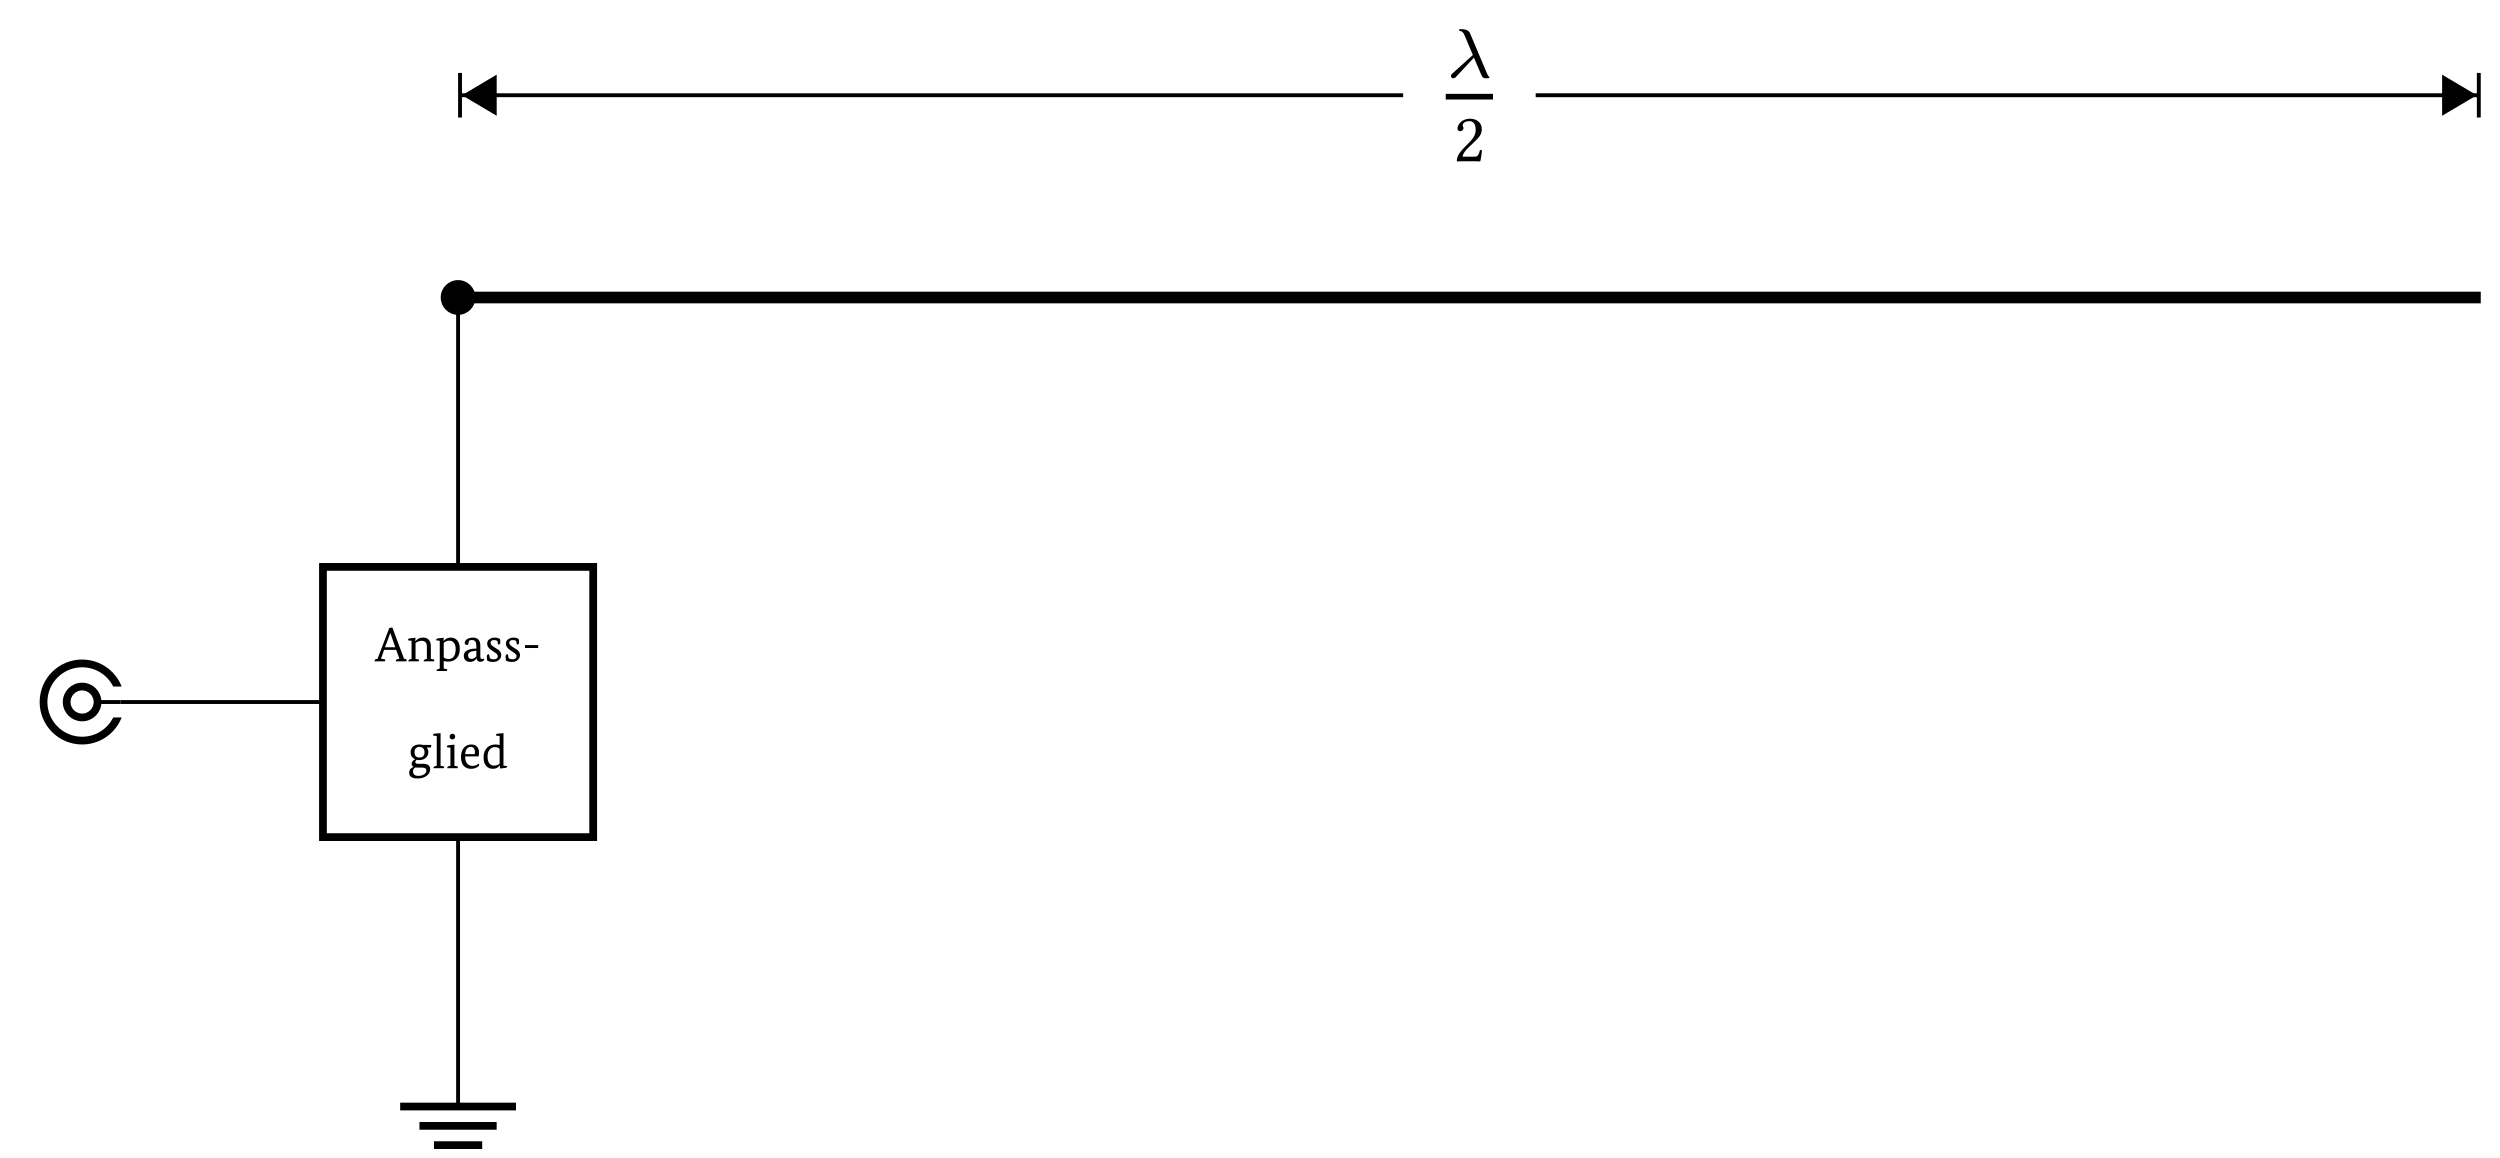
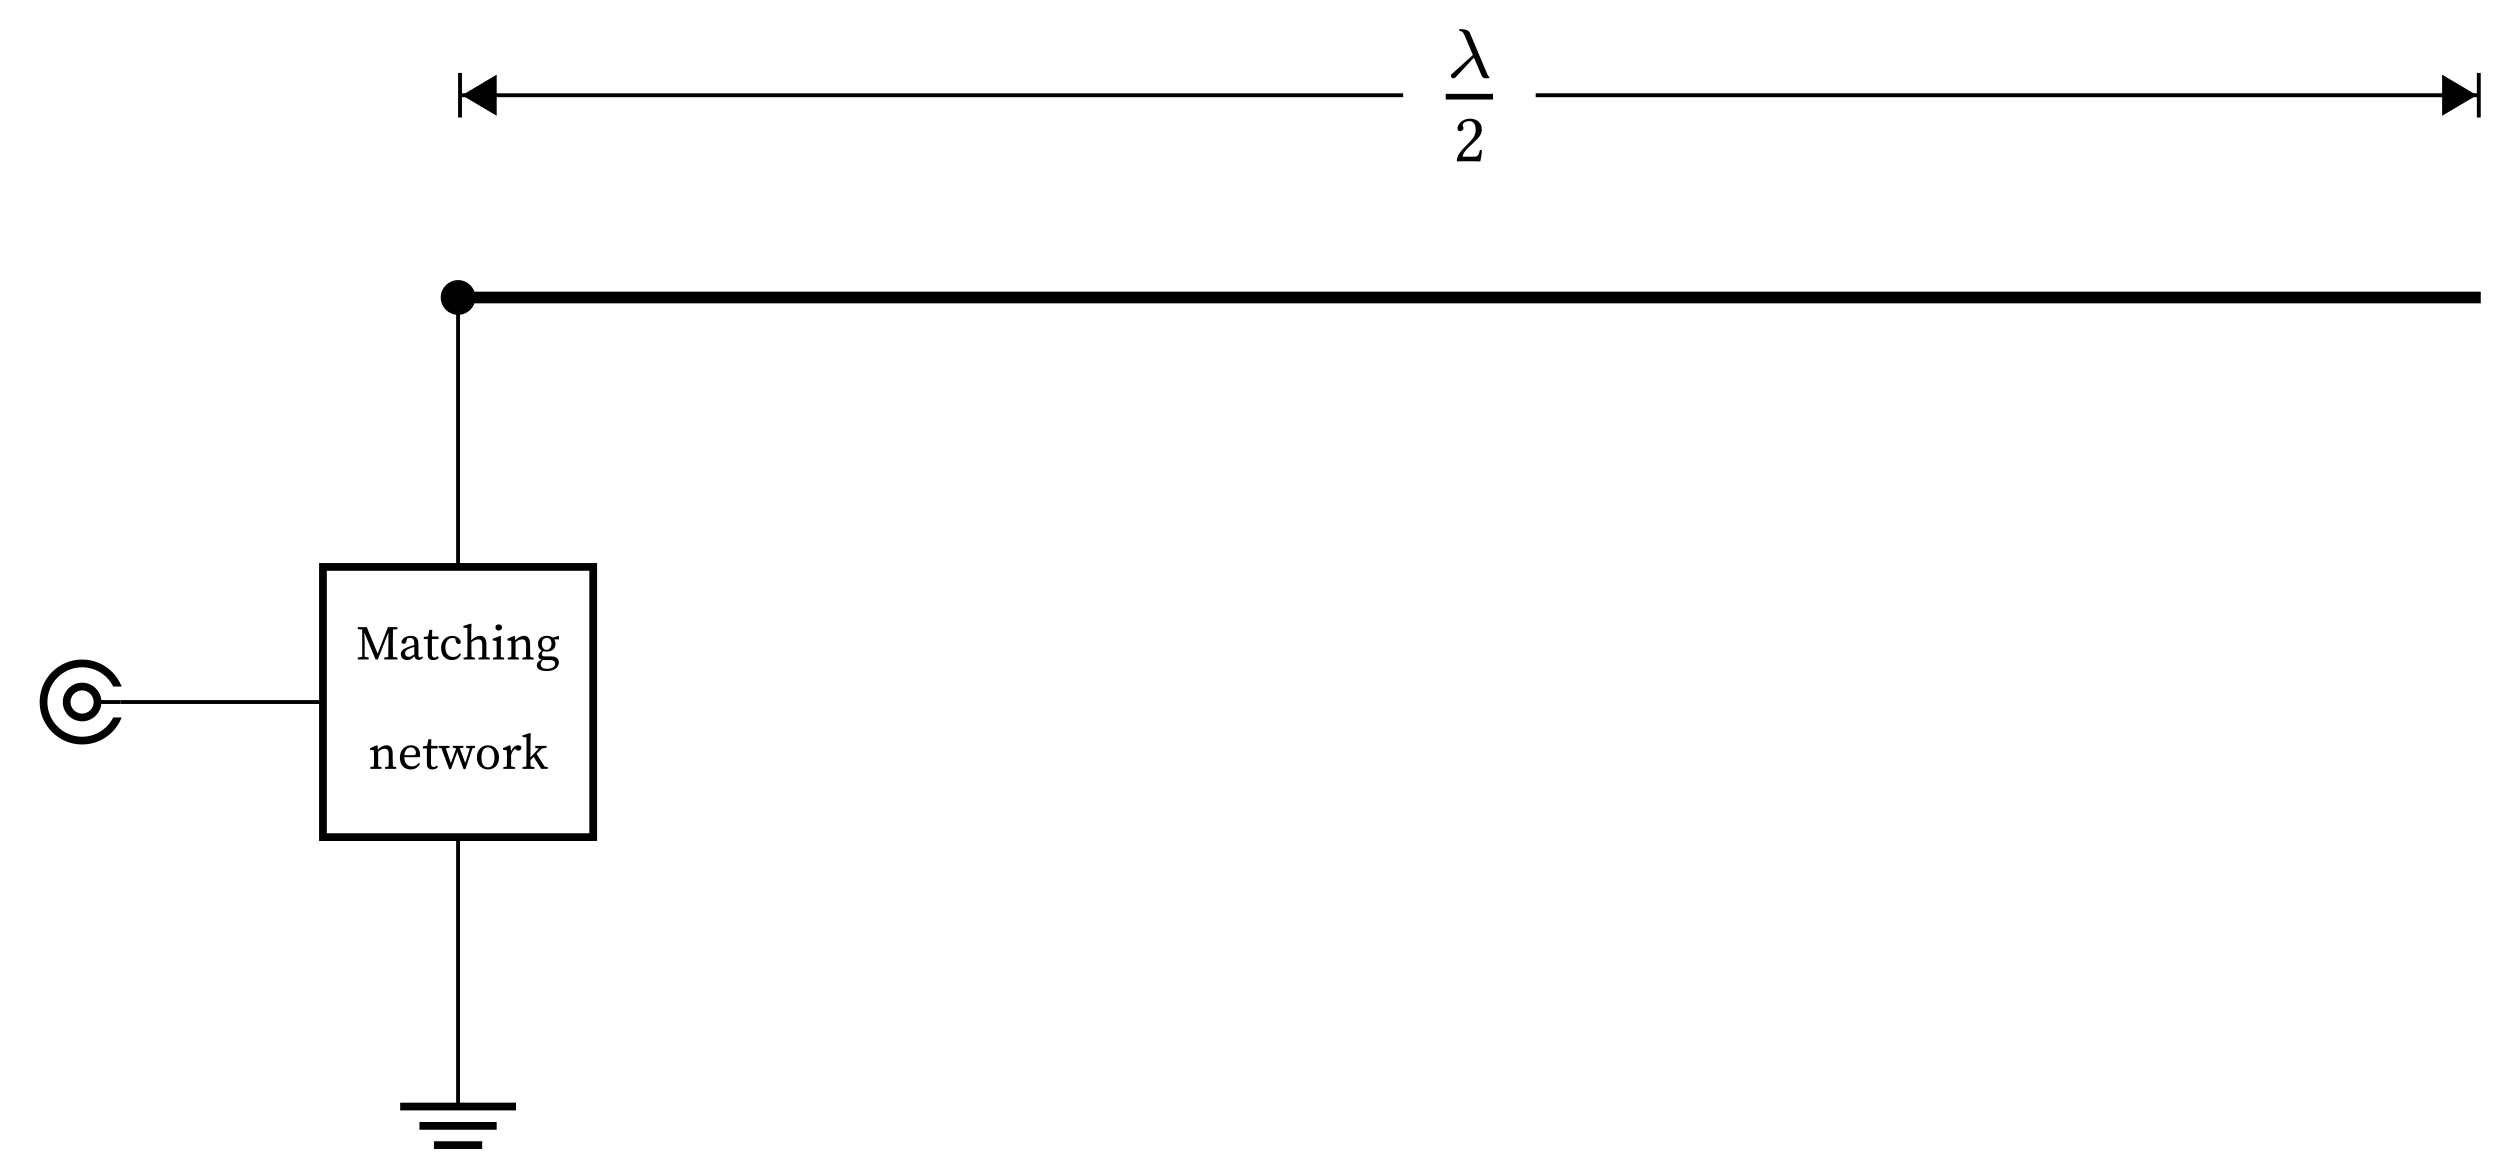
- <svg xmlns="http://www.w3.org/2000/svg" xmlns:xlink="http://www.w3.org/1999/xlink" width="255.12pt" height="118.125pt" viewBox="0 0 255.12 118.125" version="1.2">
+ <svg xmlns="http://www.w3.org/2000/svg" xmlns:xlink="http://www.w3.org/1999/xlink" width="255.12" height="118.125" viewBox="0 0 255.12 118.125">
  <defs>
    <g>
-       <symbol overflow="visible" id="glyph0-0">
-         <path style="stroke:none;" d="M 0.25 0 L 0.25 -3.453 L 2.656 -3.453 L 2.656 0 Z M 0.5 -0.25 L 2.406 -0.25 L 2.406 -3.203 L 0.5 -3.203 Z M 0.5 -0.25 " />
-       </symbol>
-       <symbol overflow="visible" id="glyph0-1">
-         <path style="stroke:none;" d="M 2.484 -0.266 L 2.156 -1.172 L 0.922 -1.172 L 0.609 -0.266 L 0.984 -0.203 C 1.023 -0.191 1.047 -0.172 1.047 -0.141 C 1.047 -0.117 1.031 -0.07 1 0 L -0.047 0 C -0.047 -0.008 -0.047 -0.023 -0.047 -0.047 C -0.047 -0.141 0.008 -0.203 0.125 -0.234 L 0.25 -0.25 L 1.453 -3.406 L 1.766 -3.453 L 2.953 -0.266 L 3.172 -0.203 C 3.211 -0.191 3.234 -0.172 3.234 -0.141 C 3.234 -0.129 3.219 -0.082 3.188 0 L 2.125 0 C 2.125 -0.008 2.125 -0.023 2.125 -0.047 C 2.125 -0.141 2.18 -0.195 2.297 -0.219 Z M 1.016 -1.438 L 2.062 -1.438 L 1.562 -2.875 L 1.547 -2.875 Z M 1.016 -1.438 " />
-       </symbol>
-       <symbol overflow="visible" id="glyph0-2">
-         <path style="stroke:none;" d="M 0.5 -0.25 L 0.5 -2.094 L 0.141 -2.141 C 0.141 -2.16 0.141 -2.176 0.141 -2.188 C 0.141 -2.281 0.203 -2.332 0.328 -2.344 L 0.906 -2.406 L 0.875 -2.062 L 0.891 -2.062 C 1.004 -2.176 1.098 -2.254 1.172 -2.297 C 1.328 -2.379 1.504 -2.422 1.703 -2.422 C 1.941 -2.422 2.129 -2.344 2.266 -2.188 C 2.398 -2.039 2.469 -1.828 2.469 -1.547 L 2.469 -0.25 L 2.766 -0.188 C 2.805 -0.176 2.828 -0.156 2.828 -0.125 C 2.828 -0.082 2.812 -0.039 2.781 0 L 1.734 0 C 1.734 -0.008 1.734 -0.02 1.734 -0.031 C 1.734 -0.102 1.785 -0.16 1.891 -0.203 L 2.062 -0.25 L 2.062 -1.516 C 2.062 -1.723 2.008 -1.875 1.906 -1.969 C 1.801 -2.051 1.676 -2.094 1.531 -2.094 C 1.301 -2.094 1.094 -2.016 0.906 -1.859 L 0.906 -0.25 L 1.203 -0.188 C 1.242 -0.176 1.266 -0.156 1.266 -0.125 C 1.266 -0.082 1.25 -0.039 1.219 0 L 0.172 0 C 0.172 -0.008 0.172 -0.02 0.172 -0.031 C 0.172 -0.102 0.223 -0.16 0.328 -0.203 Z M 0.5 -0.25 " />
-       </symbol>
-       <symbol overflow="visible" id="glyph0-3">
-         <path style="stroke:none;" d="M 0.469 0.734 L 0.469 -2.094 L 0.109 -2.141 C 0.109 -2.16 0.109 -2.176 0.109 -2.188 C 0.109 -2.281 0.172 -2.332 0.297 -2.344 L 0.875 -2.406 L 0.844 -2.078 L 0.859 -2.078 C 1.055 -2.305 1.301 -2.422 1.594 -2.422 C 1.875 -2.422 2.098 -2.32 2.266 -2.125 C 2.43 -1.926 2.516 -1.645 2.516 -1.281 C 2.516 -0.844 2.398 -0.516 2.172 -0.297 C 1.961 -0.078 1.672 0.031 1.297 0.031 C 1.16 0.031 1.02 0.008 0.875 -0.031 L 0.875 0.734 L 1.172 0.797 C 1.211 0.805 1.234 0.828 1.234 0.859 C 1.234 0.898 1.219 0.941 1.188 0.984 L 0.141 0.984 C 0.141 0.973 0.141 0.961 0.141 0.953 C 0.141 0.879 0.191 0.828 0.297 0.797 Z M 1.438 -2.109 C 1.219 -2.109 1.031 -2.031 0.875 -1.875 L 0.875 -0.406 C 1.008 -0.289 1.164 -0.234 1.344 -0.234 C 1.844 -0.234 2.094 -0.578 2.094 -1.266 C 2.094 -1.523 2.035 -1.727 1.922 -1.875 C 1.805 -2.031 1.645 -2.109 1.438 -2.109 Z M 1.438 -2.109 " />
-       </symbol>
-       <symbol overflow="visible" id="glyph0-4">
-         <path style="stroke:none;" d="M 1.469 -1.531 C 1.469 -1.75 1.438 -1.91 1.375 -2.016 C 1.312 -2.117 1.195 -2.172 1.031 -2.172 C 0.926 -2.172 0.832 -2.156 0.75 -2.125 C 0.707 -2.031 0.664 -1.883 0.625 -1.688 C 0.57 -1.676 0.539 -1.672 0.531 -1.672 C 0.363 -1.672 0.281 -1.742 0.281 -1.891 C 0.281 -2.035 0.363 -2.16 0.531 -2.266 C 0.707 -2.367 0.898 -2.422 1.109 -2.422 C 1.617 -2.422 1.875 -2.145 1.875 -1.594 L 1.875 -0.516 C 1.875 -0.328 1.93 -0.234 2.047 -0.234 C 2.117 -0.234 2.176 -0.254 2.219 -0.297 C 2.25 -0.254 2.266 -0.207 2.266 -0.156 C 2.266 -0.125 2.234 -0.086 2.172 -0.047 C 2.098 0.016 2 0.047 1.875 0.047 C 1.656 0.047 1.531 -0.066 1.5 -0.297 L 1.484 -0.297 C 1.336 -0.055 1.113 0.062 0.812 0.062 C 0.625 0.062 0.473 0.004 0.359 -0.109 C 0.242 -0.223 0.188 -0.379 0.188 -0.578 C 0.188 -0.816 0.305 -1 0.547 -1.125 C 0.766 -1.238 1.031 -1.297 1.344 -1.297 L 1.469 -1.297 Z M 0.984 -0.25 C 1.16 -0.25 1.32 -0.336 1.469 -0.516 L 1.469 -1.078 L 1.344 -1.062 C 0.863 -1.031 0.625 -0.879 0.625 -0.609 C 0.625 -0.367 0.742 -0.25 0.984 -0.25 Z M 0.984 -0.25 " />
-       </symbol>
-       <symbol overflow="visible" id="glyph0-5">
-         <path style="stroke:none;" d="M 0.547 -0.312 C 0.648 -0.238 0.77 -0.203 0.906 -0.203 C 1.195 -0.203 1.344 -0.312 1.344 -0.531 C 1.344 -0.625 1.297 -0.711 1.203 -0.797 C 1.141 -0.848 1.031 -0.922 0.875 -1.016 C 0.688 -1.141 0.551 -1.242 0.469 -1.328 C 0.332 -1.473 0.266 -1.629 0.266 -1.797 C 0.266 -1.992 0.336 -2.145 0.484 -2.25 C 0.641 -2.363 0.832 -2.422 1.062 -2.422 C 1.27 -2.422 1.441 -2.367 1.578 -2.266 C 1.598 -2.141 1.609 -2.035 1.609 -1.953 C 1.609 -1.797 1.547 -1.719 1.422 -1.719 C 1.398 -1.719 1.383 -1.719 1.375 -1.719 L 1.312 -2.078 C 1.207 -2.141 1.098 -2.172 0.984 -2.172 C 0.734 -2.172 0.609 -2.078 0.609 -1.891 C 0.609 -1.754 0.707 -1.625 0.906 -1.5 C 1.07 -1.383 1.242 -1.273 1.422 -1.172 C 1.609 -1.016 1.703 -0.836 1.703 -0.641 C 1.703 -0.441 1.625 -0.273 1.469 -0.141 C 1.32 -0.004 1.125 0.062 0.875 0.062 C 0.625 0.062 0.422 0.016 0.266 -0.078 C 0.242 -0.223 0.234 -0.359 0.234 -0.484 C 0.234 -0.641 0.289 -0.719 0.406 -0.719 C 0.426 -0.719 0.441 -0.719 0.453 -0.719 Z M 0.547 -0.312 " />
-       </symbol>
-       <symbol overflow="visible" id="glyph0-6">
-         <path style="stroke:none;" d="M 1.641 -1.359 L 0.297 -1.359 L 0.297 -1.656 L 1.641 -1.656 Z M 1.641 -1.359 " />
-       </symbol>
-       <symbol overflow="visible" id="glyph0-7">
-         <path style="stroke:none;" d="M 0.266 -1.641 C 0.266 -1.891 0.359 -2.086 0.547 -2.234 C 0.711 -2.359 0.922 -2.422 1.172 -2.422 C 1.305 -2.422 1.43 -2.406 1.547 -2.375 L 2.391 -2.375 L 2.328 -2.109 L 1.922 -2.109 C 2.023 -1.973 2.078 -1.816 2.078 -1.641 C 2.078 -1.391 1.984 -1.191 1.797 -1.047 C 1.629 -0.898 1.41 -0.828 1.141 -0.828 C 1.066 -0.828 0.988 -0.836 0.906 -0.859 C 0.801 -0.797 0.75 -0.719 0.75 -0.625 C 0.75 -0.508 0.836 -0.453 1.016 -0.453 L 1.578 -0.453 C 1.797 -0.453 1.961 -0.406 2.078 -0.312 C 2.203 -0.219 2.266 -0.082 2.266 0.094 C 2.266 0.352 2.156 0.57 1.938 0.75 C 1.695 0.945 1.383 1.047 1 1.047 C 0.414 1.047 0.125 0.852 0.125 0.469 C 0.125 0.176 0.27 -0.02 0.562 -0.125 L 0.562 -0.141 C 0.438 -0.203 0.375 -0.305 0.375 -0.453 C 0.375 -0.641 0.488 -0.789 0.719 -0.906 L 0.719 -0.922 C 0.414 -1.055 0.266 -1.297 0.266 -1.641 Z M 1.172 -1.094 C 1.516 -1.094 1.688 -1.273 1.688 -1.641 C 1.688 -1.805 1.641 -1.938 1.547 -2.031 C 1.453 -2.125 1.332 -2.172 1.188 -2.172 C 0.844 -2.172 0.672 -1.992 0.672 -1.641 C 0.672 -1.273 0.836 -1.094 1.172 -1.094 Z M 0.953 -0.062 C 0.879 -0.062 0.816 -0.066 0.766 -0.078 C 0.598 0.004 0.516 0.141 0.516 0.328 C 0.516 0.629 0.695 0.781 1.062 0.781 C 1.312 0.781 1.516 0.723 1.672 0.609 C 1.805 0.516 1.875 0.395 1.875 0.25 C 1.875 0.039 1.738 -0.062 1.469 -0.062 Z M 0.953 -0.062 " />
-       </symbol>
-       <symbol overflow="visible" id="glyph0-8">
-         <path style="stroke:none;" d="M 0.484 -0.25 L 0.484 -3.281 L 0.125 -3.328 C 0.113 -3.348 0.109 -3.363 0.109 -3.375 C 0.109 -3.469 0.172 -3.52 0.297 -3.531 L 0.875 -3.578 L 0.875 -0.25 L 1.172 -0.188 C 1.223 -0.176 1.25 -0.156 1.25 -0.125 C 1.25 -0.082 1.227 -0.039 1.188 0 L 0.141 0 C 0.141 -0.008 0.141 -0.02 0.141 -0.031 C 0.141 -0.102 0.191 -0.16 0.297 -0.203 Z M 0.484 -0.25 " />
-       </symbol>
-       <symbol overflow="visible" id="glyph0-9">
-         <path style="stroke:none;" d="M 0.5 -0.25 L 0.5 -2.094 L 0.141 -2.141 C 0.141 -2.16 0.141 -2.176 0.141 -2.188 C 0.141 -2.281 0.203 -2.332 0.328 -2.344 L 0.906 -2.406 L 0.906 -0.25 L 1.203 -0.188 C 1.242 -0.176 1.266 -0.156 1.266 -0.125 C 1.266 -0.082 1.25 -0.039 1.219 0 L 0.172 0 C 0.172 -0.008 0.172 -0.02 0.172 -0.031 C 0.172 -0.102 0.223 -0.16 0.328 -0.203 Z M 0.422 -3.219 C 0.422 -3.312 0.445 -3.383 0.5 -3.438 C 0.551 -3.488 0.617 -3.516 0.703 -3.516 C 0.785 -3.516 0.852 -3.488 0.906 -3.438 C 0.957 -3.383 0.984 -3.312 0.984 -3.219 C 0.984 -3.133 0.957 -3.066 0.906 -3.016 C 0.852 -2.961 0.785 -2.938 0.703 -2.938 C 0.617 -2.938 0.551 -2.961 0.5 -3.016 C 0.445 -3.066 0.422 -3.133 0.422 -3.219 Z M 0.422 -3.219 " />
-       </symbol>
-       <symbol overflow="visible" id="glyph0-10">
-         <path style="stroke:none;" d="M 0.641 -1.203 C 0.641 -0.891 0.707 -0.648 0.844 -0.484 C 0.977 -0.316 1.164 -0.234 1.406 -0.234 C 1.625 -0.234 1.828 -0.312 2.016 -0.469 C 2.047 -0.438 2.066 -0.391 2.078 -0.328 C 2.078 -0.254 2.004 -0.176 1.859 -0.094 C 1.68 0.008 1.473 0.062 1.234 0.062 C 0.941 0.062 0.703 -0.031 0.516 -0.219 C 0.316 -0.426 0.219 -0.734 0.219 -1.141 C 0.219 -1.547 0.32 -1.867 0.531 -2.109 C 0.727 -2.316 0.973 -2.422 1.266 -2.422 C 1.516 -2.422 1.711 -2.348 1.859 -2.203 C 1.992 -2.047 2.062 -1.844 2.062 -1.594 C 2.062 -1.488 2.047 -1.359 2.016 -1.203 Z M 1.203 -2.172 C 0.879 -2.172 0.691 -1.926 0.641 -1.438 L 1.625 -1.438 C 1.633 -1.5 1.641 -1.566 1.641 -1.641 C 1.641 -1.992 1.492 -2.172 1.203 -2.172 Z M 1.203 -2.172 " />
-       </symbol>
-       <symbol overflow="visible" id="glyph0-11">
-         <path style="stroke:none;" d="M 1.891 -0.281 L 1.875 -0.281 C 1.707 -0.051 1.473 0.062 1.172 0.062 C 0.898 0.062 0.68 -0.023 0.516 -0.203 C 0.316 -0.398 0.219 -0.703 0.219 -1.109 C 0.219 -1.547 0.348 -1.883 0.609 -2.125 C 0.828 -2.32 1.102 -2.422 1.438 -2.422 C 1.582 -2.422 1.723 -2.398 1.859 -2.359 L 1.859 -3.281 L 1.5 -3.328 C 1.488 -3.348 1.484 -3.363 1.484 -3.375 C 1.484 -3.469 1.547 -3.52 1.672 -3.531 L 2.25 -3.578 L 2.25 -0.266 L 2.609 -0.219 C 2.617 -0.207 2.625 -0.195 2.625 -0.188 C 2.625 -0.094 2.562 -0.039 2.438 -0.031 L 1.891 0.031 Z M 1.281 -0.266 C 1.52 -0.266 1.711 -0.332 1.859 -0.469 L 1.859 -1.969 C 1.734 -2.094 1.57 -2.156 1.375 -2.156 C 1.156 -2.156 0.977 -2.07 0.844 -1.906 C 0.695 -1.738 0.625 -1.5 0.625 -1.188 C 0.625 -0.875 0.688 -0.641 0.812 -0.484 C 0.926 -0.336 1.082 -0.266 1.281 -0.266 Z M 1.281 -0.266 " />
-       </symbol>
-       <symbol overflow="visible" id="glyph1-0">
-         <path style="stroke:none;" d="" />
-       </symbol>
-       <symbol overflow="visible" id="glyph1-1">
-         <path style="stroke:none;" d="M 2.875 -2.031 C 3.234 -1.219 3.641 -0.188 3.719 -0.094 C 3.859 0.078 3.984 0.078 4.094 0.078 L 4.234 0.078 C 4.375 0.078 4.453 0.078 4.453 -0.016 C 4.453 -0.047 4.422 -0.078 4.406 -0.078 C 4.328 -0.156 4.25 -0.328 4.219 -0.391 L 2.484 -4.5 C 2.438 -4.625 2.297 -4.938 1.531 -4.938 C 1.453 -4.938 1.359 -4.938 1.359 -4.844 C 1.359 -4.766 1.422 -4.75 1.453 -4.75 C 1.609 -4.719 1.75 -4.703 1.922 -4.297 L 2.766 -2.297 L 0.672 -0.406 C 0.578 -0.328 0.531 -0.281 0.531 -0.156 C 0.531 0.016 0.672 0.078 0.766 0.078 C 0.906 0.078 0.984 0 1.016 -0.031 Z M 2.875 -2.031 " />
-       </symbol>
-       <symbol overflow="visible" id="glyph2-0">
-         <path style="stroke:none;" d="M 0 0 L 3.562 0 L 3.562 -4.969 L 0 -4.969 Z M 0.562 -0.359 L 1.781 -2.172 L 3 -0.359 Z M 0.359 -4.297 L 1.562 -2.484 L 0.359 -0.672 Z M 2 -2.484 L 3.203 -4.297 L 3.203 -0.672 Z M 1.781 -2.812 L 0.562 -4.609 L 3 -4.609 Z M 1.781 -2.812 " />
-       </symbol>
-       <symbol overflow="visible" id="glyph2-1">
-         <path style="stroke:none;" d="M 0.438 -3.328 C 0.438 -3.188 0.562 -3.062 0.719 -3.062 C 0.844 -3.062 1.047 -3.188 1.047 -3.344 C 1.047 -3.406 1.047 -3.438 1.031 -3.484 C 1.016 -3.547 0.969 -3.609 0.969 -3.656 C 0.969 -3.844 1.156 -4.094 1.672 -4.094 C 1.938 -4.094 2.297 -3.922 2.297 -3.234 C 2.297 -2.781 2.125 -2.406 1.703 -1.984 L 1.188 -1.453 C 0.484 -0.75 0.375 -0.406 0.375 0.016 C 0.375 0.016 0.734 0 0.969 0 L 2.203 0 C 2.438 0 2.766 0.016 2.766 0.016 C 2.859 -0.359 2.922 -0.891 2.938 -1.109 C 2.891 -1.141 2.797 -1.156 2.734 -1.141 C 2.609 -0.641 2.484 -0.469 2.234 -0.469 L 0.969 -0.469 C 0.969 -0.812 1.453 -1.297 1.484 -1.328 L 2.203 -2.016 C 2.609 -2.406 2.922 -2.719 2.922 -3.266 C 2.922 -4.031 2.297 -4.344 1.719 -4.344 C 0.922 -4.344 0.438 -3.766 0.438 -3.328 Z M 0.438 -3.328 " />
-       </symbol>
+       <g id="glyph-0-0">
+         <path d="M 0.188 0 L 1.297 0 L 1.297 -0.203 L 0.891 -0.266 L 0.891 -1.828 L 0.859 -2.75 L 2 0 L 2.234 0 L 3.312 -2.75 L 3.312 -1.531 C 3.312 -1.094 3.312 -0.672 3.297 -0.25 L 2.891 -0.203 L 2.891 0 L 4.234 0 L 4.234 -0.203 L 3.781 -0.25 C 3.766 -0.688 3.766 -1.109 3.766 -1.531 L 3.766 -1.766 C 3.766 -2.203 3.766 -2.625 3.781 -3.047 L 4.234 -3.094 L 4.234 -3.297 L 3.266 -3.297 L 2.219 -0.594 L 1.109 -3.297 L 0.188 -3.297 L 0.188 -3.094 L 0.641 -3.047 L 0.641 -0.266 L 0.188 -0.203 Z M 0.188 0 " />
+       </g>
+       <g id="glyph-0-1">
+         <path d="M 2.047 0.047 C 2.234 0.047 2.359 -0.016 2.484 -0.203 L 2.391 -0.312 C 2.328 -0.25 2.281 -0.203 2.188 -0.203 C 2.078 -0.203 2.016 -0.281 2.016 -0.5 L 2.016 -1.547 C 2.016 -2.172 1.766 -2.406 1.25 -2.406 C 0.75 -2.406 0.375 -2.172 0.281 -1.797 C 0.297 -1.672 0.375 -1.594 0.516 -1.594 C 0.656 -1.594 0.734 -1.672 0.781 -1.828 L 0.875 -2.156 C 0.969 -2.172 1.062 -2.188 1.141 -2.188 C 1.469 -2.188 1.594 -2.062 1.594 -1.578 L 1.594 -1.469 C 1.406 -1.422 1.188 -1.359 1.047 -1.297 C 0.375 -1.062 0.219 -0.828 0.219 -0.547 C 0.219 -0.141 0.516 0.062 0.891 0.062 C 1.172 0.062 1.344 -0.062 1.609 -0.328 C 1.656 -0.094 1.812 0.047 2.047 0.047 Z M 0.656 -0.625 C 0.656 -0.781 0.719 -0.969 1.141 -1.125 C 1.25 -1.172 1.422 -1.234 1.594 -1.281 L 1.594 -0.516 C 1.312 -0.328 1.219 -0.266 1.062 -0.266 C 0.828 -0.266 0.656 -0.359 0.656 -0.625 Z M 0.656 -0.625 " />
+       </g>
+       <g id="glyph-0-2">
+         <path d="M 0.875 -0.547 L 0.875 -2.078 L 1.547 -2.078 L 1.547 -2.344 L 0.891 -2.344 L 0.906 -3.016 L 0.609 -3.016 L 0.484 -2.359 L 0.047 -2.297 L 0.047 -2.078 L 0.453 -2.078 L 0.453 -0.922 C 0.453 -0.719 0.453 -0.625 0.453 -0.5 C 0.453 -0.109 0.672 0.062 1.016 0.062 C 1.266 0.062 1.469 -0.031 1.594 -0.203 L 1.469 -0.328 C 1.359 -0.234 1.25 -0.188 1.141 -0.188 C 0.984 -0.188 0.875 -0.297 0.875 -0.547 Z M 0.875 -0.547 " />
+       </g>
+       <g id="glyph-0-3">
+         <path d="M 1.375 -2.188 C 1.453 -2.188 1.547 -2.172 1.641 -2.141 L 1.719 -1.812 C 1.75 -1.672 1.828 -1.578 2 -1.578 C 2.125 -1.578 2.203 -1.641 2.219 -1.766 C 2.156 -2.141 1.797 -2.406 1.344 -2.406 C 0.75 -2.406 0.203 -1.953 0.203 -1.172 C 0.203 -0.406 0.641 0.062 1.312 0.062 C 1.781 0.062 2.094 -0.156 2.234 -0.562 L 2.109 -0.625 C 1.953 -0.391 1.719 -0.25 1.438 -0.25 C 0.969 -0.25 0.641 -0.594 0.641 -1.219 C 0.641 -1.844 0.953 -2.188 1.375 -2.188 Z M 1.375 -2.188 " />
+       </g>
+       <g id="glyph-0-4">
+         <path d="M 0.531 -1.031 C 0.531 -0.812 0.516 -0.5 0.516 -0.25 L 0.141 -0.172 L 0.141 0 L 1.297 0 L 1.297 -0.172 L 0.953 -0.25 C 0.953 -0.5 0.938 -0.812 0.938 -1.031 L 0.938 -1.734 C 1.188 -1.953 1.391 -2.047 1.641 -2.047 C 1.938 -2.047 2.047 -1.906 2.047 -1.453 L 2.047 -1.031 C 2.047 -0.812 2.047 -0.484 2.031 -0.234 L 1.672 -0.172 L 1.672 0 L 2.812 0 L 2.812 -0.172 L 2.469 -0.25 C 2.469 -0.5 2.469 -0.812 2.469 -1.031 L 2.469 -1.5 C 2.469 -2.141 2.25 -2.406 1.828 -2.406 C 1.516 -2.406 1.172 -2.219 0.922 -1.953 L 0.922 -2.906 L 0.953 -3.609 L 0.875 -3.656 L 0.125 -3.422 L 0.125 -3.25 L 0.531 -3.203 Z M 0.531 -1.031 " />
+       </g>
+       <g id="glyph-0-5">
+         <path d="M 0.75 -2.953 C 0.938 -2.953 1.094 -3.078 1.094 -3.266 C 1.094 -3.469 0.938 -3.578 0.75 -3.578 C 0.562 -3.578 0.422 -3.469 0.422 -3.266 C 0.422 -3.078 0.562 -2.953 0.75 -2.953 Z M 1.312 -0.172 L 0.969 -0.25 C 0.969 -0.5 0.969 -0.812 0.969 -1.031 L 0.969 -1.688 L 0.984 -2.359 L 0.906 -2.406 L 0.141 -2.109 L 0.141 -1.938 L 0.531 -1.891 C 0.547 -1.688 0.547 -1.547 0.547 -1.266 L 0.547 -1.031 C 0.547 -0.812 0.547 -0.5 0.547 -0.25 L 0.172 -0.172 L 0.172 0 L 1.312 0 Z M 1.312 -0.172 " />
+       </g>
+       <g id="glyph-0-6">
+         <path d="M 1.859 -2.406 C 1.547 -2.406 1.219 -2.234 0.969 -1.953 L 0.938 -2.359 L 0.859 -2.406 L 0.172 -2.109 L 0.172 -1.938 L 0.562 -1.891 C 0.562 -1.688 0.578 -1.547 0.578 -1.281 L 0.578 -1.031 C 0.578 -0.812 0.562 -0.5 0.562 -0.25 L 0.203 -0.172 L 0.203 0 L 1.344 0 L 1.344 -0.172 L 1 -0.25 C 1 -0.5 1 -0.812 1 -1.031 L 1 -1.75 C 1.25 -1.969 1.438 -2.047 1.656 -2.047 C 1.953 -2.047 2.078 -1.906 2.078 -1.453 L 2.078 -1.031 C 2.078 -0.812 2.062 -0.484 2.062 -0.25 L 1.703 -0.172 L 1.703 0 L 2.844 0 L 2.844 -0.172 L 2.5 -0.25 C 2.5 -0.5 2.484 -0.812 2.484 -1.031 L 2.484 -1.5 C 2.484 -2.141 2.281 -2.406 1.859 -2.406 Z M 1.859 -2.406 " />
+       </g>
+       <g id="glyph-0-7">
+         <path d="M 1.188 -2.203 C 1.5 -2.203 1.672 -1.969 1.672 -1.609 C 1.672 -1.25 1.484 -0.984 1.172 -0.984 C 0.859 -0.984 0.688 -1.234 0.688 -1.594 C 0.688 -1.953 0.875 -2.203 1.188 -2.203 Z M 0.297 -1.594 C 0.297 -1.266 0.438 -1.031 0.672 -0.906 C 0.422 -0.672 0.328 -0.516 0.328 -0.359 C 0.328 -0.156 0.438 -0.047 0.656 0.016 C 0.297 0.203 0.172 0.375 0.172 0.578 C 0.172 0.938 0.484 1.188 1.203 1.188 C 2.016 1.188 2.422 0.75 2.422 0.328 C 2.422 -0.078 2.172 -0.312 1.625 -0.312 L 0.984 -0.312 C 0.75 -0.312 0.688 -0.391 0.688 -0.531 C 0.688 -0.641 0.734 -0.734 0.812 -0.844 C 0.922 -0.812 1.047 -0.797 1.188 -0.797 C 1.688 -0.797 2.078 -1.078 2.078 -1.594 C 2.078 -1.781 2.031 -1.938 1.953 -2.047 L 2.438 -2.047 L 2.438 -2.359 L 2.375 -2.406 L 1.812 -2.219 C 1.656 -2.344 1.438 -2.406 1.188 -2.406 C 0.672 -2.406 0.297 -2.125 0.297 -1.594 Z M 1.219 0.953 C 0.828 0.953 0.578 0.828 0.578 0.5 C 0.578 0.344 0.641 0.203 0.781 0.062 C 0.844 0.062 0.906 0.062 0.984 0.062 L 1.562 0.062 C 1.906 0.062 2.047 0.234 2.047 0.453 C 2.047 0.734 1.75 0.953 1.219 0.953 Z M 1.219 0.953 " />
+       </g>
+       <g id="glyph-0-8">
+         <path d="M 1.328 -2.188 C 1.641 -2.188 1.859 -1.938 1.859 -1.656 C 1.859 -1.5 1.812 -1.391 1.578 -1.391 L 0.672 -1.391 C 0.734 -1.969 1.047 -2.188 1.328 -2.188 Z M 1.359 -2.406 C 0.734 -2.406 0.219 -1.906 0.219 -1.156 C 0.219 -0.391 0.656 0.062 1.328 0.062 C 1.766 0.062 2.094 -0.156 2.266 -0.516 L 2.156 -0.609 C 1.969 -0.391 1.781 -0.25 1.469 -0.25 C 1 -0.25 0.672 -0.578 0.672 -1.188 L 2.234 -1.188 C 2.266 -1.25 2.281 -1.344 2.281 -1.469 C 2.281 -2.062 1.875 -2.406 1.359 -2.406 Z M 1.359 -2.406 " />
+       </g>
+       <g id="glyph-0-9">
+         <path d="M 2.812 -2.156 L 3.188 -2.078 L 2.719 -0.594 L 2.156 -2.094 L 2.531 -2.156 L 2.531 -2.344 L 1.438 -2.344 L 1.438 -2.156 L 1.797 -2.094 L 1.25 -0.578 L 0.734 -2.094 L 1.125 -2.156 L 1.125 -2.344 L 0 -2.344 L 0 -2.156 L 0.281 -2.109 L 1.078 0.031 L 1.266 0.031 L 1.906 -1.719 L 2.547 0.031 L 2.734 0.031 L 3.453 -2.094 L 3.719 -2.156 L 3.719 -2.344 L 2.812 -2.344 Z M 2.812 -2.156 " />
+       </g>
+       <g id="glyph-0-10">
+         <path d="M 1.359 0.062 C 1.922 0.062 2.484 -0.344 2.484 -1.156 C 2.484 -1.984 1.922 -2.406 1.359 -2.406 C 0.781 -2.406 0.219 -1.984 0.219 -1.156 C 0.219 -0.344 0.781 0.062 1.359 0.062 Z M 1.359 -0.156 C 0.922 -0.156 0.688 -0.5 0.688 -1.156 C 0.688 -1.828 0.922 -2.188 1.359 -2.188 C 1.781 -2.188 2.016 -1.828 2.016 -1.156 C 2.016 -0.5 1.781 -0.156 1.359 -0.156 Z M 1.359 -0.156 " />
+       </g>
+       <g id="glyph-0-11">
+         <path d="M 0.203 0 L 1.406 0 L 1.406 -0.172 L 1 -0.25 C 1 -0.5 1 -0.812 1 -1.031 L 1 -1.406 C 1.078 -1.688 1.203 -1.891 1.406 -2.047 L 1.469 -1.984 C 1.562 -1.906 1.656 -1.859 1.766 -1.859 C 1.953 -1.859 2.047 -2 2.047 -2.234 C 2 -2.328 1.844 -2.406 1.703 -2.406 C 1.438 -2.406 1.156 -2.172 0.984 -1.781 L 0.938 -2.359 L 0.859 -2.406 L 0.172 -2.109 L 0.172 -1.938 L 0.562 -1.891 C 0.562 -1.688 0.578 -1.547 0.578 -1.281 L 0.578 -1.031 C 0.578 -0.812 0.562 -0.484 0.562 -0.234 L 0.203 -0.172 Z M 0.203 0 " />
+       </g>
+       <g id="glyph-0-12">
+         <path d="M 0.125 -3.422 L 0.125 -3.25 L 0.531 -3.203 L 0.531 -1.031 C 0.531 -0.781 0.516 -0.516 0.516 -0.25 L 0.125 -0.172 L 0.125 0 L 1.344 0 L 1.344 -0.172 L 0.953 -0.25 C 0.953 -0.453 0.938 -0.672 0.938 -0.891 L 1.266 -1.219 L 2.031 0 L 2.703 0 L 2.703 -0.172 L 2.375 -0.234 L 1.562 -1.531 L 2.109 -2.078 L 2.578 -2.156 L 2.578 -2.344 L 1.422 -2.344 L 1.422 -2.156 L 1.781 -2.062 L 0.938 -1.188 L 0.938 -2.906 L 0.969 -3.609 L 0.891 -3.656 Z M 0.125 -3.422 " />
+       </g>
+       <g id="glyph-1-0">
+         <path d="M 2.875 -2.031 C 3.234 -1.219 3.641 -0.188 3.719 -0.094 C 3.859 0.078 3.984 0.078 4.094 0.078 L 4.234 0.078 C 4.375 0.078 4.453 0.078 4.453 -0.016 C 4.453 -0.047 4.422 -0.078 4.406 -0.078 C 4.328 -0.156 4.25 -0.328 4.219 -0.391 L 2.484 -4.5 C 2.438 -4.625 2.297 -4.938 1.531 -4.938 C 1.453 -4.938 1.359 -4.938 1.359 -4.844 C 1.359 -4.766 1.422 -4.75 1.453 -4.75 C 1.609 -4.719 1.75 -4.703 1.922 -4.297 L 2.766 -2.297 L 0.672 -0.406 C 0.578 -0.328 0.531 -0.281 0.531 -0.156 C 0.531 0.016 0.672 0.078 0.766 0.078 C 0.906 0.078 0.984 0 1.016 -0.031 Z M 2.875 -2.031 " />
+       </g>
+       <g id="glyph-2-0">
+         <path d="M 0.438 -3.328 C 0.438 -3.188 0.562 -3.062 0.719 -3.062 C 0.844 -3.062 1.047 -3.188 1.047 -3.344 C 1.047 -3.406 1.047 -3.438 1.031 -3.484 C 1.016 -3.547 0.969 -3.609 0.969 -3.656 C 0.969 -3.844 1.156 -4.094 1.672 -4.094 C 1.938 -4.094 2.297 -3.922 2.297 -3.234 C 2.297 -2.781 2.125 -2.406 1.703 -1.984 L 1.188 -1.453 C 0.484 -0.75 0.375 -0.406 0.375 0.016 C 0.375 0.016 0.734 0 0.969 0 L 2.203 0 C 2.438 0 2.766 0.016 2.766 0.016 C 2.859 -0.359 2.922 -0.891 2.938 -1.109 C 2.891 -1.141 2.797 -1.156 2.734 -1.141 C 2.609 -0.641 2.484 -0.469 2.234 -0.469 L 0.969 -0.469 C 0.969 -0.812 1.453 -1.297 1.484 -1.328 L 2.203 -2.016 C 2.609 -2.406 2.922 -2.719 2.922 -3.266 C 2.922 -4.031 2.297 -4.344 1.719 -4.344 C 0.922 -4.344 0.438 -3.766 0.438 -3.328 Z M 0.438 -3.328 " />
+       </g>
    </g>
-     <clipPath id="clip1">
-       <path d="M 40 112 L 54 112 L 54 117.258 L 40 117.258 Z M 40 112 " />
+     <clipPath id="clip-0">
+       <path clip-rule="nonzero" d="M 40 112 L 54 112 L 54 117.258 L 40 117.258 Z M 40 112 " />
    </clipPath>
-     <clipPath id="clip2">
-       <path d="M 46 29 L 253.746 29 L 253.746 31 L 46 31 Z M 46 29 " />
+     <clipPath id="clip-1">
+       <path clip-rule="nonzero" d="M 46 29 L 253.746 29 L 253.746 31 L 46 31 Z M 46 29 " />
    </clipPath>
-     <clipPath id="clip3">
-       <path d="M 0.5 63.762 L 16.254 63.762 L 16.254 70.062 L 0.5 70.062 Z M 0.5 70.062 L 6.805 70.062 L 6.805 73.215 L 0.5 73.215 Z M 0.5 73.215 L 16.254 73.215 L 16.254 79.516 L 0.5 79.516 Z M 0.5 73.215 " />
+     <clipPath id="clip-2">
+       <path clip-rule="nonzero" d="M 0.5 63.762 L 16.254 63.762 L 16.254 70.062 L 0.5 70.062 Z M 0.5 70.062 L 6.805 70.062 L 6.805 73.215 L 0.5 73.215 Z M 0.5 73.215 L 16.254 73.215 L 16.254 79.516 L 0.5 79.516 Z M 0.5 73.215 " />
    </clipPath>
-     <clipPath id="clip4">
-       <path d="M 0.5 58 L 22 58 L 22 85 L 0.5 85 Z M 0.5 58 " />
+     <clipPath id="clip-3">
+       <path clip-rule="nonzero" d="M 0.5 58 L 22 58 L 22 85 L 0.5 85 Z M 0.5 58 " />
    </clipPath>
-     <clipPath id="clip5">
-       <path d="M 156 9 L 253.746 9 L 253.746 10 L 156 10 Z M 156 9 " />
+     <clipPath id="clip-4">
+       <path clip-rule="nonzero" d="M 156 9 L 253.746 9 L 253.746 10 L 156 10 Z M 156 9 " />
    </clipPath>
-     <clipPath id="clip6">
-       <path d="M 243 2 L 253.746 2 L 253.746 18 L 243 18 Z M 243 2 " />
+     <clipPath id="clip-5">
+       <path clip-rule="nonzero" d="M 243 2 L 253.746 2 L 253.746 18 L 243 18 Z M 243 2 " />
    </clipPath>
-     <clipPath id="clip7">
-       <path d="M 252 7 L 253.746 7 L 253.746 13 L 252 13 Z M 252 7 " />
+     <clipPath id="clip-6">
+       <path clip-rule="nonzero" d="M 252 7 L 253.746 7 L 253.746 13 L 252 13 Z M 252 7 " />
    </clipPath>
  </defs>
-   <g id="surface1">
-     <path style="fill:none;stroke-width:0.399;stroke-linecap:butt;stroke-linejoin:miter;stroke:rgb(0%,0%,0%);stroke-opacity:1;stroke-miterlimit:10;" d="M 0 -0 L 0 27.699 M 0 55.478 L 0 83.174 " transform="matrix(0.992647,0,0,-0.992647,46.74562,112.9215)" />
-     <g clip-path="url(#clip1)" clip-rule="nonzero">
-       <path style="fill:none;stroke-width:0.797;stroke-linecap:butt;stroke-linejoin:miter;stroke:rgb(0%,0%,0%);stroke-opacity:1;stroke-miterlimit:10;" d="M -5.953 -0 L 5.954 -0 M -3.97 -1.984 L 3.967 -1.984 M -2.479 -3.967 L 2.48 -3.967 " transform="matrix(0.992647,0,0,-0.992647,46.74562,112.9215)" />
-     </g>
-     <path style="fill:none;stroke-width:0.797;stroke-linecap:butt;stroke-linejoin:miter;stroke:rgb(0%,0%,0%);stroke-opacity:1;stroke-miterlimit:10;" d="M 13.892 55.478 L 13.892 27.699 L -13.891 27.699 L -13.891 55.478 Z M 13.892 55.478 " transform="matrix(0.992647,0,0,-0.992647,46.74562,112.9215)" />
-     <path style="fill-rule:nonzero;fill:rgb(0%,0%,0%);fill-opacity:1;stroke-width:0.399;stroke-linecap:butt;stroke-linejoin:miter;stroke:rgb(0%,0%,0%);stroke-opacity:1;stroke-miterlimit:10;" d="M 1.586 83.174 C 1.586 84.051 0.878 84.764 0 84.764 C -0.877 84.764 -1.585 84.051 -1.585 83.174 C -1.585 82.3 -0.877 81.588 0 81.588 C 0.878 81.588 1.586 82.3 1.586 83.174 Z M 1.586 83.174 " transform="matrix(0.992647,0,0,-0.992647,46.74562,112.9215)" />
-     <g clip-path="url(#clip2)" clip-rule="nonzero">
-       <path style="fill:none;stroke-width:1.196;stroke-linecap:butt;stroke-linejoin:miter;stroke:rgb(0%,0%,0%);stroke-opacity:1;stroke-miterlimit:10;" d="M 0 83.174 L 103.968 83.174 M 103.968 83.174 L 207.94 83.174 " transform="matrix(0.992647,0,0,-0.992647,46.74562,112.9215)" />
-     </g>
-     <g style="fill:rgb(0%,0%,0%);fill-opacity:1;">
-       <use xlink:href="#glyph0-1" x="38.275" y="67.487" />
-       <use xlink:href="#glyph0-2" x="41.499" y="67.487" />
-       <use xlink:href="#glyph0-3" x="44.407" y="67.487" />
-       <use xlink:href="#glyph0-4" x="47.141" y="67.487" />
-       <use xlink:href="#glyph0-5" x="49.45" y="67.487" />
-       <use xlink:href="#glyph0-5" x="51.364" y="67.487" />
-       <use xlink:href="#glyph0-6" x="53.278" y="67.487" />
-     </g>
-     <g style="fill:rgb(0%,0%,0%);fill-opacity:1;">
-       <use xlink:href="#glyph0-7" x="41.633" y="78.394" />
-       <use xlink:href="#glyph0-8" x="44.085" y="78.394" />
-       <use xlink:href="#glyph0-9" x="45.465" y="78.394" />
-     </g>
-     <g style="fill:rgb(0%,0%,0%);fill-opacity:1;">
-       <use xlink:href="#glyph0-10" x="46.824" y="78.394" />
-       <use xlink:href="#glyph0-11" x="49.129" y="78.394" />
-     </g>
-     <path style="fill:none;stroke-width:0.399;stroke-linecap:butt;stroke-linejoin:miter;stroke:rgb(0%,0%,0%);stroke-opacity:1;stroke-miterlimit:10;" d="M -13.891 41.587 L -34.684 41.587 " transform="matrix(0.992647,0,0,-0.992647,46.74562,112.9215)" />
-     <g clip-path="url(#clip3)" clip-rule="nonzero">
-       <path style="fill:none;stroke-width:0.797;stroke-linecap:butt;stroke-linejoin:miter;stroke:rgb(0%,0%,0%);stroke-opacity:1;stroke-miterlimit:10;" d="M -34.684 41.587 C -34.684 43.779 -36.459 45.557 -38.651 45.557 C -40.843 45.557 -42.618 43.779 -42.618 41.587 C -42.618 39.395 -40.843 37.62 -38.651 37.62 C -36.459 37.62 -34.684 39.395 -34.684 41.587 Z M -34.684 41.587 " transform="matrix(0.992647,0,0,-0.992647,46.74562,112.9215)" />
-     </g>
-     <g clip-path="url(#clip4)" clip-rule="nonzero">
-       <path style="fill:none;stroke-width:0.797;stroke-linecap:butt;stroke-linejoin:miter;stroke:rgb(0%,0%,0%);stroke-opacity:1;stroke-miterlimit:10;" d="M -37.065 41.587 C -37.065 42.464 -37.773 43.177 -38.651 43.177 C -39.528 43.177 -40.237 42.464 -40.237 41.587 C -40.237 40.709 -39.528 40.001 -38.651 40.001 C -37.773 40.001 -37.065 40.709 -37.065 41.587 Z M -37.065 41.587 " transform="matrix(0.992647,0,0,-0.992647,46.74562,112.9215)" />
-     </g>
-     <path style="fill:none;stroke-width:0.399;stroke-linecap:butt;stroke-linejoin:miter;stroke:rgb(0%,0%,0%);stroke-opacity:1;stroke-miterlimit:10;" d="M -37.065 41.587 L -34.684 41.587 " transform="matrix(0.992647,0,0,-0.992647,46.74562,112.9215)" />
-     <g style="fill:rgb(0%,0%,0%);fill-opacity:1;">
-       <use xlink:href="#glyph1-1" x="147.536" y="7.911" />
-     </g>
-     <path style="fill:none;stroke-width:0.583;stroke-linecap:butt;stroke-linejoin:miter;stroke:rgb(0%,0%,0%);stroke-opacity:1;stroke-miterlimit:10;" d="M -0.001 0.002 L 4.859 0.002 " transform="matrix(0.992647,0,0,-0.992647,147.536,9.868897)" />
-     <g style="fill:rgb(0%,0%,0%);fill-opacity:1;">
-       <use xlink:href="#glyph2-1" x="148.293" y="16.456" />
-     </g>
-     <path style="fill:none;stroke-width:0.399;stroke-linecap:butt;stroke-linejoin:miter;stroke:rgb(0%,0%,0%);stroke-opacity:1;stroke-miterlimit:10;" d="M 0.3 103.967 L 97.156 103.967 " transform="matrix(0.992647,0,0,-0.992647,46.74562,112.9215)" />
-     <path style="fill-rule:nonzero;fill:rgb(0%,0%,0%);fill-opacity:1;stroke-width:0.399;stroke-linecap:butt;stroke-linejoin:miter;stroke:rgb(0%,0%,0%);stroke-opacity:1;stroke-miterlimit:10;" d="M 3.175 0.002 L 0.2 1.765 L 0.2 -1.765 Z M 3.175 0.002 " transform="matrix(-0.992647,0,0,0.992647,50.6869,9.716863)" />
-     <path style="fill:none;stroke-width:0.399;stroke-linecap:butt;stroke-linejoin:miter;stroke:rgb(0%,0%,0%);stroke-opacity:1;stroke-miterlimit:10;" d="M -0.002 2.292 L -0.002 -2.292 " transform="matrix(-0.992647,0,0,0.992647,46.94341,9.716863)" />
-     <g clip-path="url(#clip5)" clip-rule="nonzero">
-       <path style="fill:none;stroke-width:0.399;stroke-linecap:butt;stroke-linejoin:miter;stroke:rgb(0%,0%,0%);stroke-opacity:1;stroke-miterlimit:10;" d="M 207.641 103.967 L 110.784 103.967 " transform="matrix(0.992647,0,0,-0.992647,46.74562,112.9215)" />
-     </g>
-     <path style=" stroke:none;fill-rule:nonzero;fill:rgb(0%,0%,0%);fill-opacity:1;" d="M 252.363 9.719 L 249.41 7.965 L 249.41 11.469 Z M 252.363 9.719 " />
-     <g clip-path="url(#clip6)" clip-rule="nonzero">
-       <path style="fill:none;stroke-width:0.399;stroke-linecap:butt;stroke-linejoin:miter;stroke:rgb(0%,0%,0%);stroke-opacity:1;stroke-miterlimit:10;" d="M 3.173 -0.002 L 0.198 1.765 L 0.198 -1.765 Z M 3.173 -0.002 " transform="matrix(0.992647,0,0,-0.992647,249.2137,9.716863)" />
-     </g>
-     <g clip-path="url(#clip7)" clip-rule="nonzero">
-       <path style="fill:none;stroke-width:0.399;stroke-linecap:butt;stroke-linejoin:miter;stroke:rgb(0%,0%,0%);stroke-opacity:1;stroke-miterlimit:10;" d="M -0 2.292 L -0 -2.292 " transform="matrix(0.992647,0,0,-0.992647,252.9572,9.716863)" />
-     </g>
+   <path fill="none" stroke-width="0.399" stroke-linecap="butt" stroke-linejoin="miter" stroke="rgb(0%, 0%, 0%)" stroke-opacity="1" stroke-miterlimit="10" d="M 0 -0 L 0 27.699 M 0 55.478 L 0 83.174 " transform="matrix(0.992647, 0, 0, -0.992647, 46.74562, 112.9215)" />
+   <g clip-path="url(#clip-0)">
+     <path fill="none" stroke-width="0.797" stroke-linecap="butt" stroke-linejoin="miter" stroke="rgb(0%, 0%, 0%)" stroke-opacity="1" stroke-miterlimit="10" d="M -5.953 -0 L 5.954 -0 M -3.97 -1.984 L 3.967 -1.984 M -2.479 -3.967 L 2.48 -3.967 " transform="matrix(0.992647, 0, 0, -0.992647, 46.74562, 112.9215)" />
+   </g>
+   <path fill="none" stroke-width="0.797" stroke-linecap="butt" stroke-linejoin="miter" stroke="rgb(0%, 0%, 0%)" stroke-opacity="1" stroke-miterlimit="10" d="M 13.892 55.478 L 13.892 27.699 L -13.891 27.699 L -13.891 55.478 Z M 13.892 55.478 " transform="matrix(0.992647, 0, 0, -0.992647, 46.74562, 112.9215)" />
+   <path fill-rule="nonzero" fill="rgb(0%, 0%, 0%)" fill-opacity="1" stroke-width="0.399" stroke-linecap="butt" stroke-linejoin="miter" stroke="rgb(0%, 0%, 0%)" stroke-opacity="1" stroke-miterlimit="10" d="M 1.586 83.174 C 1.586 84.051 0.878 84.764 0 84.764 C -0.877 84.764 -1.585 84.051 -1.585 83.174 C -1.585 82.3 -0.877 81.588 0 81.588 C 0.878 81.588 1.586 82.3 1.586 83.174 Z M 1.586 83.174 " transform="matrix(0.992647, 0, 0, -0.992647, 46.74562, 112.9215)" />
+   <g clip-path="url(#clip-1)">
+     <path fill="none" stroke-width="1.196" stroke-linecap="butt" stroke-linejoin="miter" stroke="rgb(0%, 0%, 0%)" stroke-opacity="1" stroke-miterlimit="10" d="M 0 83.174 L 103.968 83.174 M 103.968 83.174 L 207.94 83.174 " transform="matrix(0.992647, 0, 0, -0.992647, 46.74562, 112.9215)" />
+   </g>
+   <g fill="rgb(0%, 0%, 0%)" fill-opacity="1">
+     <use xlink:href="#glyph-0-0" x="36.322" y="67.295" />
+   </g>
+   <g fill="rgb(0%, 0%, 0%)" fill-opacity="1">
+     <use xlink:href="#glyph-0-1" x="40.683" y="67.295" />
+     <use xlink:href="#glyph-0-2" x="43.2" y="67.295" />
+     <use xlink:href="#glyph-0-3" x="44.807" y="67.295" />
+   </g>
+   <g fill="rgb(0%, 0%, 0%)" fill-opacity="1">
+     <use xlink:href="#glyph-0-4" x="47.166" y="67.295" />
+     <use xlink:href="#glyph-0-5" x="50.137" y="67.295" />
+     <use xlink:href="#glyph-0-6" x="51.611" y="67.295" />
+     <use xlink:href="#glyph-0-7" x="54.607" y="67.295" />
+   </g>
+   <g fill="rgb(0%, 0%, 0%)" fill-opacity="1">
+     <use xlink:href="#glyph-0-6" x="37.59" y="78.459" />
+     <use xlink:href="#glyph-0-8" x="40.587" y="78.459" />
+     <use xlink:href="#glyph-0-2" x="43.109" y="78.459" />
+   </g>
+   <g fill="rgb(0%, 0%, 0%)" fill-opacity="1">
+     <use xlink:href="#glyph-0-9" x="44.76" y="78.459" />
+   </g>
+   <g fill="rgb(0%, 0%, 0%)" fill-opacity="1">
+     <use xlink:href="#glyph-0-10" x="48.444" y="78.459" />
+     <use xlink:href="#glyph-0-11" x="51.159" y="78.459" />
+   </g>
+   <g fill="rgb(0%, 0%, 0%)" fill-opacity="1">
+     <use xlink:href="#glyph-0-12" x="53.196" y="78.459" />
+   </g>
+   <path fill="none" stroke-width="0.399" stroke-linecap="butt" stroke-linejoin="miter" stroke="rgb(0%, 0%, 0%)" stroke-opacity="1" stroke-miterlimit="10" d="M -13.891 41.587 L -34.684 41.587 " transform="matrix(0.992647, 0, 0, -0.992647, 46.74562, 112.9215)" />
+   <g clip-path="url(#clip-2)">
+     <path fill="none" stroke-width="0.797" stroke-linecap="butt" stroke-linejoin="miter" stroke="rgb(0%, 0%, 0%)" stroke-opacity="1" stroke-miterlimit="10" d="M -34.684 41.587 C -34.684 43.779 -36.459 45.557 -38.651 45.557 C -40.843 45.557 -42.618 43.779 -42.618 41.587 C -42.618 39.395 -40.843 37.62 -38.651 37.62 C -36.459 37.62 -34.684 39.395 -34.684 41.587 Z M -34.684 41.587 " transform="matrix(0.992647, 0, 0, -0.992647, 46.74562, 112.9215)" />
+   </g>
+   <g clip-path="url(#clip-3)">
+     <path fill="none" stroke-width="0.797" stroke-linecap="butt" stroke-linejoin="miter" stroke="rgb(0%, 0%, 0%)" stroke-opacity="1" stroke-miterlimit="10" d="M -37.065 41.587 C -37.065 42.464 -37.773 43.177 -38.651 43.177 C -39.528 43.177 -40.237 42.464 -40.237 41.587 C -40.237 40.709 -39.528 40.001 -38.651 40.001 C -37.773 40.001 -37.065 40.709 -37.065 41.587 Z M -37.065 41.587 " transform="matrix(0.992647, 0, 0, -0.992647, 46.74562, 112.9215)" />
+   </g>
+   <path fill="none" stroke-width="0.399" stroke-linecap="butt" stroke-linejoin="miter" stroke="rgb(0%, 0%, 0%)" stroke-opacity="1" stroke-miterlimit="10" d="M -37.065 41.587 L -34.684 41.587 " transform="matrix(0.992647, 0, 0, -0.992647, 46.74562, 112.9215)" />
+   <g fill="rgb(0%, 0%, 0%)" fill-opacity="1">
+     <use xlink:href="#glyph-1-0" x="147.536" y="7.911" />
+   </g>
+   <path fill="none" stroke-width="0.583" stroke-linecap="butt" stroke-linejoin="miter" stroke="rgb(0%, 0%, 0%)" stroke-opacity="1" stroke-miterlimit="10" d="M -0.001 0.002 L 4.859 0.002 " transform="matrix(0.992647, 0, 0, -0.992647, 147.536, 9.868897)" />
+   <g fill="rgb(0%, 0%, 0%)" fill-opacity="1">
+     <use xlink:href="#glyph-2-0" x="148.293" y="16.456" />
+   </g>
+   <path fill="none" stroke-width="0.399" stroke-linecap="butt" stroke-linejoin="miter" stroke="rgb(0%, 0%, 0%)" stroke-opacity="1" stroke-miterlimit="10" d="M 0.3 103.967 L 97.156 103.967 " transform="matrix(0.992647, 0, 0, -0.992647, 46.74562, 112.9215)" />
+   <path fill-rule="nonzero" fill="rgb(0%, 0%, 0%)" fill-opacity="1" stroke-width="0.399" stroke-linecap="butt" stroke-linejoin="miter" stroke="rgb(0%, 0%, 0%)" stroke-opacity="1" stroke-miterlimit="10" d="M 3.175 0.002 L 0.2 1.765 L 0.2 -1.765 Z M 3.175 0.002 " transform="matrix(-0.992647, 0, 0, 0.992647, 50.6869, 9.716863)" />
+   <path fill="none" stroke-width="0.399" stroke-linecap="butt" stroke-linejoin="miter" stroke="rgb(0%, 0%, 0%)" stroke-opacity="1" stroke-miterlimit="10" d="M -0.002 2.292 L -0.002 -2.292 " transform="matrix(-0.992647, 0, 0, 0.992647, 46.94341, 9.716863)" />
+   <g clip-path="url(#clip-4)">
+     <path fill="none" stroke-width="0.399" stroke-linecap="butt" stroke-linejoin="miter" stroke="rgb(0%, 0%, 0%)" stroke-opacity="1" stroke-miterlimit="10" d="M 207.641 103.967 L 110.784 103.967 " transform="matrix(0.992647, 0, 0, -0.992647, 46.74562, 112.9215)" />
+   </g>
+   <path fill-rule="nonzero" fill="rgb(0%, 0%, 0%)" fill-opacity="1" d="M 252.363 9.719 L 249.41 7.965 L 249.41 11.469 Z M 252.363 9.719 " />
+   <g clip-path="url(#clip-5)">
+     <path fill="none" stroke-width="0.399" stroke-linecap="butt" stroke-linejoin="miter" stroke="rgb(0%, 0%, 0%)" stroke-opacity="1" stroke-miterlimit="10" d="M 3.173 -0.002 L 0.198 1.765 L 0.198 -1.765 Z M 3.173 -0.002 " transform="matrix(0.992647, 0, 0, -0.992647, 249.2137, 9.716863)" />
+   </g>
+   <g clip-path="url(#clip-6)">
+     <path fill="none" stroke-width="0.399" stroke-linecap="butt" stroke-linejoin="miter" stroke="rgb(0%, 0%, 0%)" stroke-opacity="1" stroke-miterlimit="10" d="M -0 2.292 L -0 -2.292 " transform="matrix(0.992647, 0, 0, -0.992647, 252.9572, 9.716863)" />
  </g>
</svg>
